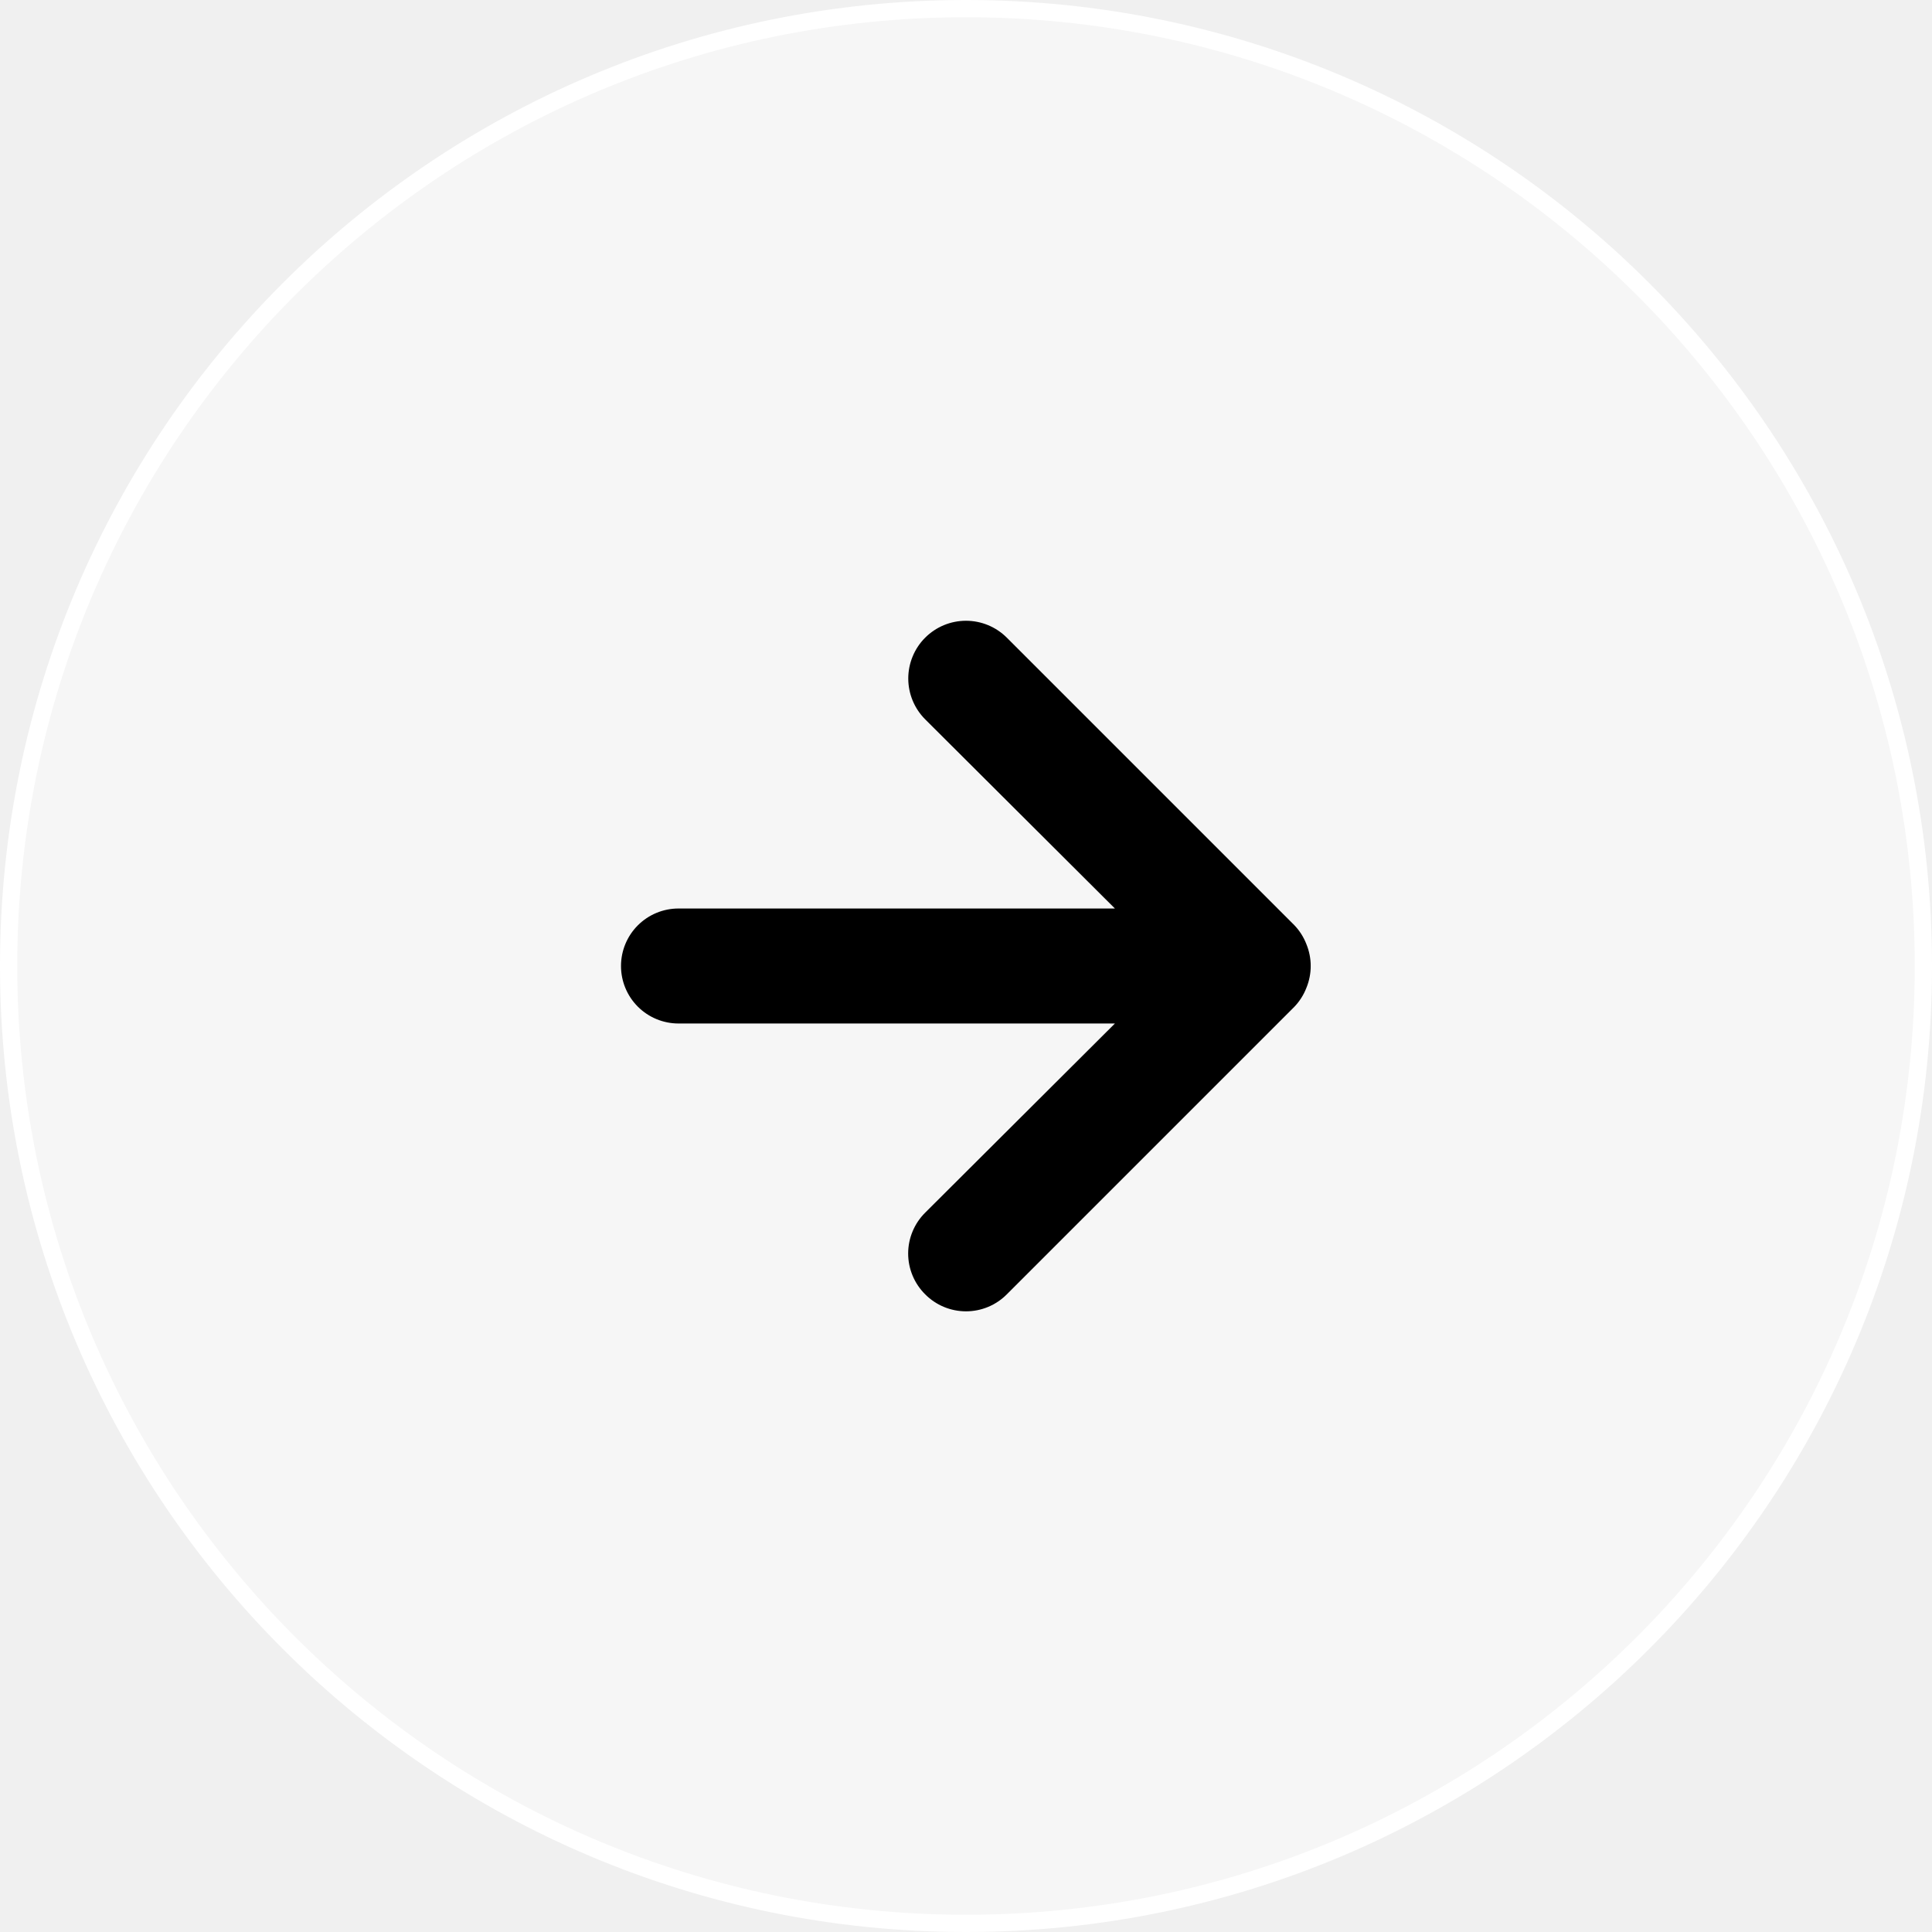
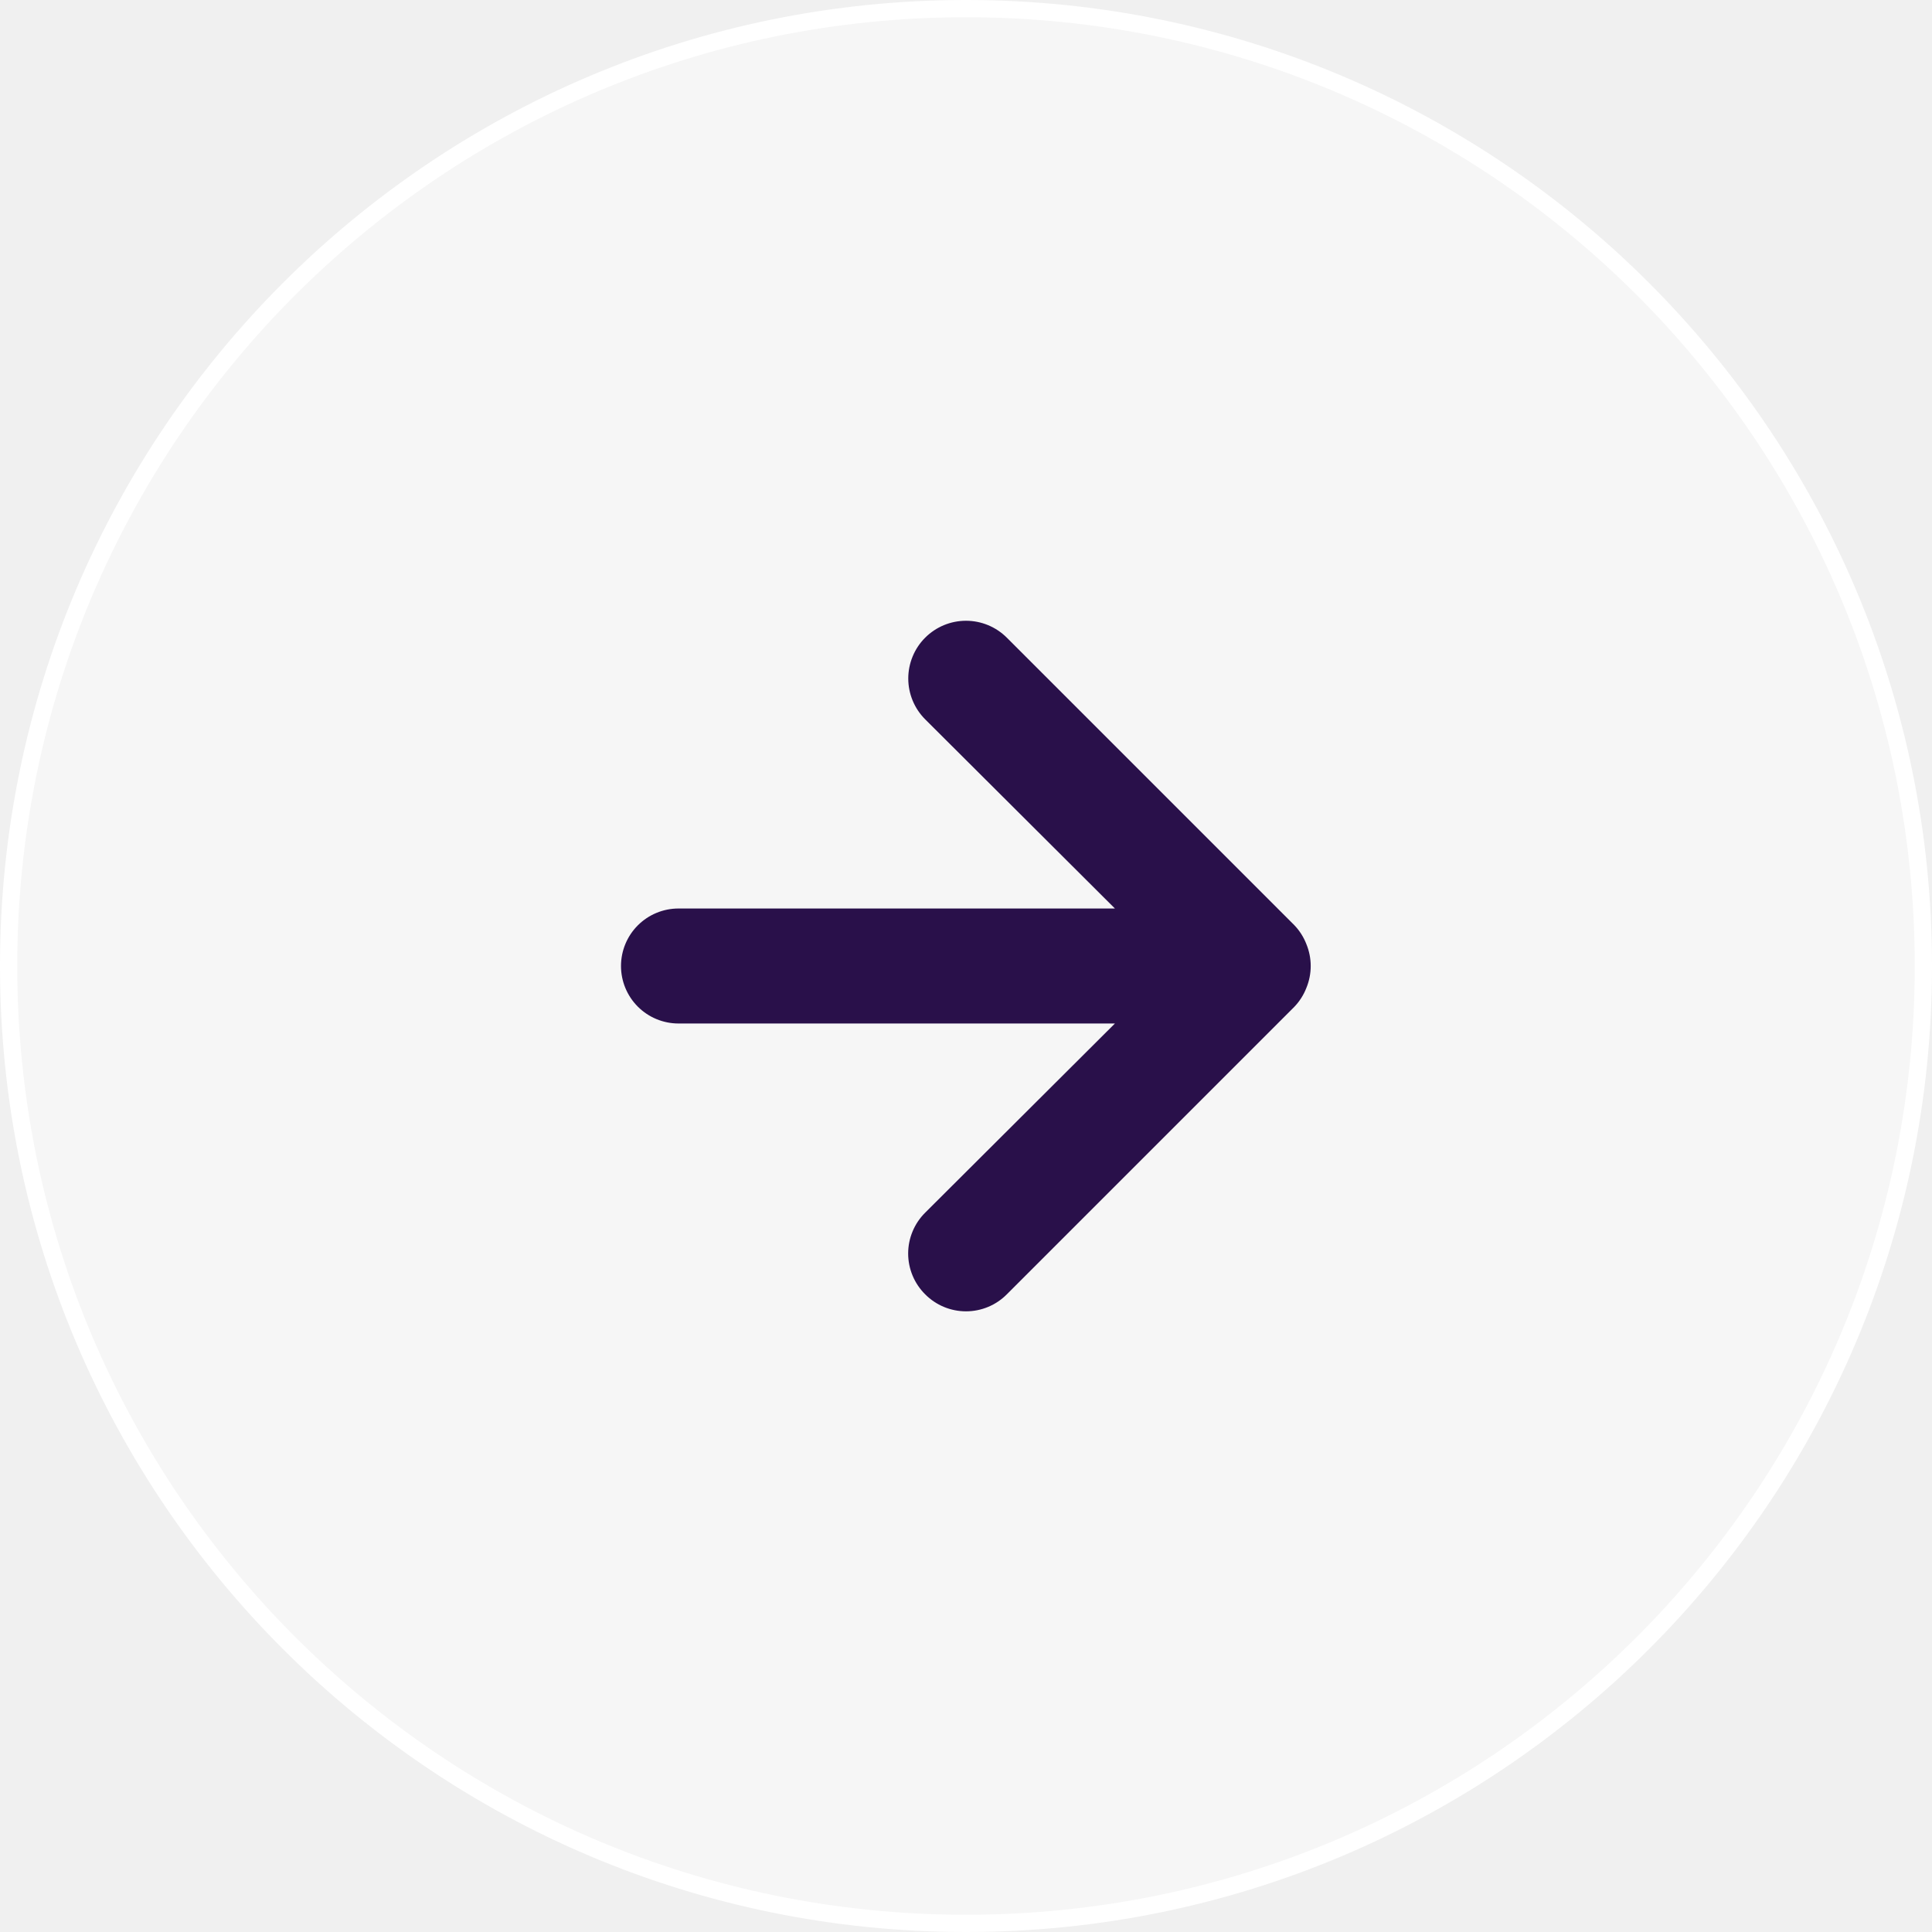
<svg xmlns="http://www.w3.org/2000/svg" width="112" height="112" viewBox="0 0 112 112" fill="none">
  <circle cx="56" cy="56" r="55.5" fill="white" fill-opacity="0.4" stroke="white" />
-   <path d="M75.733 54.733C75.575 54.324 75.337 53.95 75.033 53.633L58.367 36.967C58.056 36.656 57.687 36.409 57.281 36.241C56.875 36.073 56.44 35.986 56 35.986C55.112 35.986 54.261 36.339 53.633 36.967C53.322 37.277 53.076 37.646 52.908 38.053C52.74 38.459 52.653 38.894 52.653 39.333C52.653 40.221 53.006 41.072 53.633 41.7L64.633 52.667H39.333C38.449 52.667 37.601 53.018 36.976 53.643C36.351 54.268 36 55.116 36 56C36 56.884 36.351 57.732 36.976 58.357C37.601 58.982 38.449 59.333 39.333 59.333H64.633L53.633 70.3C53.321 70.61 53.073 70.978 52.904 71.385C52.734 71.791 52.647 72.227 52.647 72.667C52.647 73.107 52.734 73.542 52.904 73.949C53.073 74.355 53.321 74.723 53.633 75.033C53.943 75.346 54.312 75.594 54.718 75.763C55.124 75.932 55.56 76.019 56 76.019C56.44 76.019 56.876 75.932 57.282 75.763C57.688 75.594 58.057 75.346 58.367 75.033L75.033 58.367C75.337 58.05 75.575 57.676 75.733 57.267C76.067 56.455 76.067 55.545 75.733 54.733Z" fill="black" />
+   <path d="M75.733 54.733C75.575 54.324 75.337 53.95 75.033 53.633L58.367 36.967C58.056 36.656 57.687 36.409 57.281 36.241C56.875 36.073 56.44 35.986 56 35.986C55.112 35.986 54.261 36.339 53.633 36.967C53.322 37.277 53.076 37.646 52.908 38.053C52.74 38.459 52.653 38.894 52.653 39.333C52.653 40.221 53.006 41.072 53.633 41.7L64.633 52.667H39.333C38.449 52.667 37.601 53.018 36.976 53.643C36.351 54.268 36 55.116 36 56C36 56.884 36.351 57.732 36.976 58.357C37.601 58.982 38.449 59.333 39.333 59.333H64.633L53.633 70.3C53.321 70.61 53.073 70.978 52.904 71.385C52.734 71.791 52.647 72.227 52.647 72.667C52.647 73.107 52.734 73.542 52.904 73.949C53.073 74.355 53.321 74.723 53.633 75.033C53.943 75.346 54.312 75.594 54.718 75.763C55.124 75.932 55.56 76.019 56 76.019C56.44 76.019 56.876 75.932 57.282 75.763C57.688 75.594 58.057 75.346 58.367 75.033L75.033 58.367C75.337 58.05 75.575 57.676 75.733 57.267C76.067 56.455 76.067 55.545 75.733 54.733Z" fill="#29104A" />
</svg>
